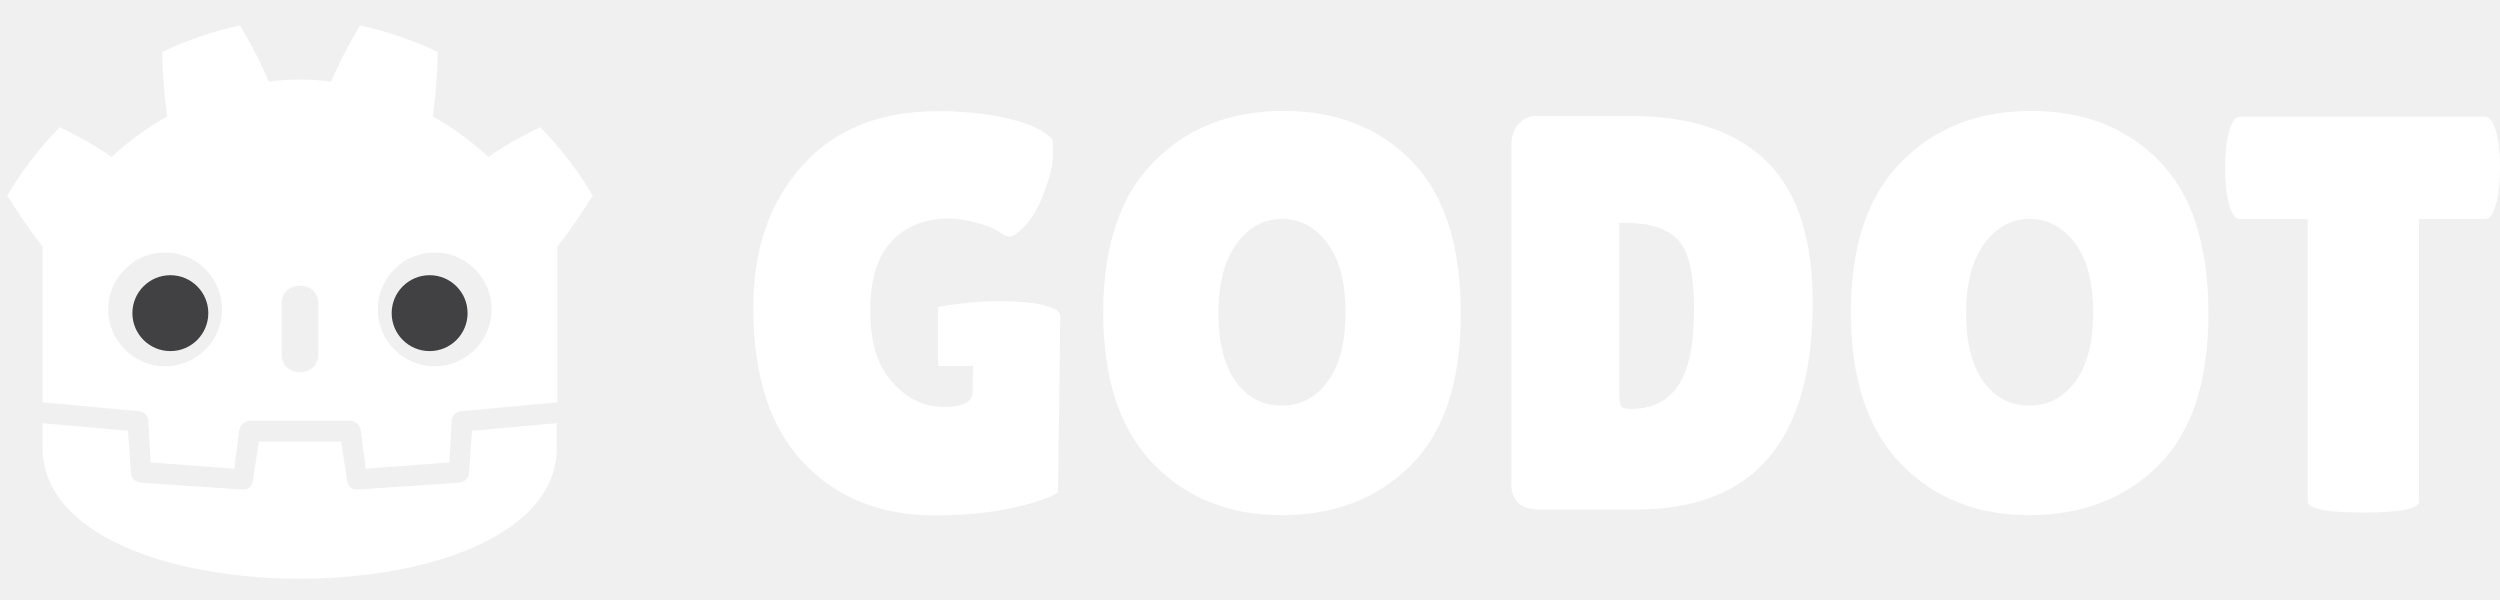
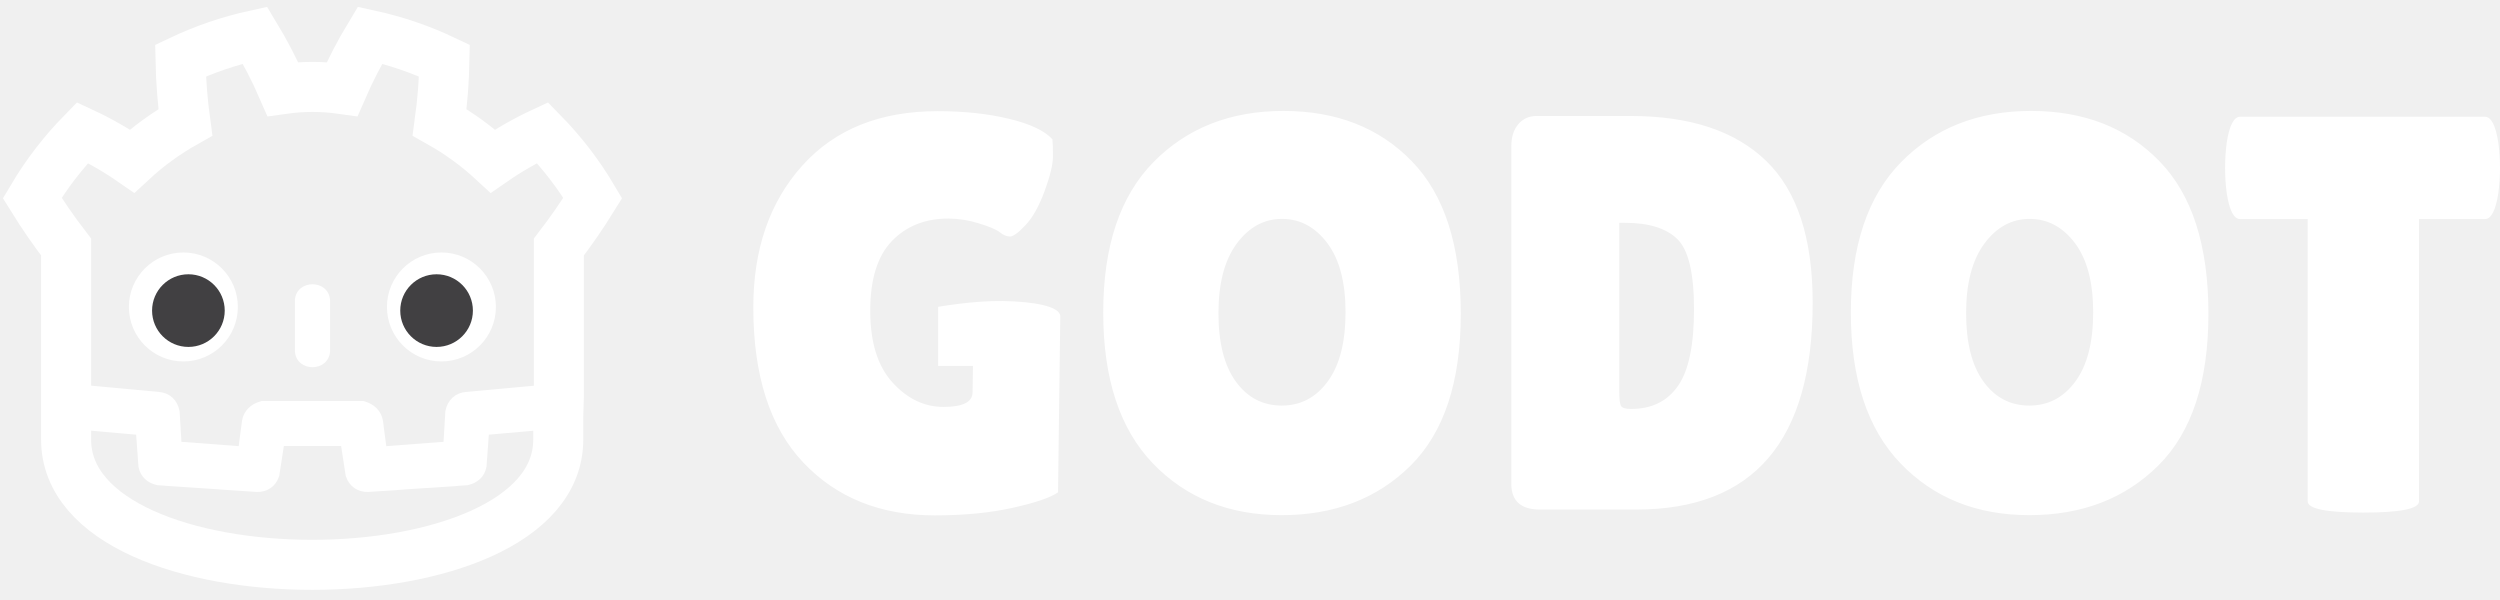
<svg xmlns="http://www.w3.org/2000/svg" height="24" viewBox="0 0 100 24" width="100">
  <path d="m96.116 30.781c-1.847-.029-3.96.356-3.96.356v3.605h2.125l-.024 1.606c0 .595-.59.894-1.767.894-1.178 0-2.218-.499-3.12-1.493-.906-.997-1.356-2.453-1.356-4.372 0-1.923.44-3.34 1.32-4.255.88-.914 2.03-1.372 3.448-1.372.628.005 1.253.103 1.852.292.64.194 1.069.376 1.287.546.217.176.422.258.618.258.194 0 .507-.226.94-.685.436-.457.826-1.15 1.169-2.074.342-.929.514-1.64.514-2.145 0-.501-.011-.847-.034-1.029-.48-.526-1.366-.942-2.66-1.252-1.29-.31-2.737-.463-4.338-.463-3.522 0-6.276 1.11-8.265 3.327-1.991 2.219-2.985 5.099-2.985 8.644 0 4.163 1.017 7.318 3.051 9.467 2.037 2.15 4.712 3.223 8.028 3.223 1.783 0 3.366-.154 4.75-.463 1.384-.307 2.304-.623 2.762-.943l.137-10.734c0-.623-1.646-.906-3.492-.938zm17.018-5.01c-1.098 0-2.016.504-2.762 1.509-.742 1.006-1.114 2.417-1.114 4.234 0 1.82.354 3.215 1.064 4.186.709.974 1.64 1.46 2.795 1.46 1.154 0 2.092-.492 2.812-1.478.72-.982 1.082-2.388 1.082-4.218s-.373-3.237-1.116-4.22c-.742-.982-1.663-1.473-2.761-1.473m-.017 18.074c-3.212 0-5.832-1.05-7.856-3.153-2.022-2.104-3.033-5.174-3.033-9.21 0-4.038 1.022-7.096 3.068-9.178 2.047-2.079 4.688-3.12 7.924-3.12 3.235 0 5.849 1.022 7.837 3.072 1.991 2.045 2.985 5.146 2.985 9.294 0 4.15-1.017 7.237-3.053 9.263-2.036 2.021-4.659 3.032-7.872 3.032m20.593-17.835v10.26c0 .478.035.78.104.907.068.126.274.189.616.189 1.26 0 2.213-.47 2.865-1.408.653-.936.976-2.496.976-4.68 0-2.185-.338-3.609-1.01-4.27-.675-.663-1.745-.998-3.208-.998zm-6.585 15.917v-20.579c0-.573.142-1.024.43-1.359.285-.33.656-.497 1.114-.497h5.728c3.635 0 6.397.917 8.281 2.747 1.888 1.829 2.832 4.708 2.832 8.642 0 8.415-3.59 12.622-10.772 12.622h-5.864c-1.165 0-1.75-.524-1.75-1.577m31.623-16.155c-1.098 0-2.02.504-2.763 1.509-.742 1.006-1.113 2.417-1.113 4.234 0 1.82.355 3.215 1.063 4.186.708.974 1.64 1.46 2.795 1.46s2.093-.492 2.813-1.478c.72-.982 1.081-2.388 1.081-4.218s-.372-3.237-1.115-4.22c-.743-.982-1.663-1.473-2.761-1.473m-.018 18.074c-3.213 0-5.83-1.05-7.854-3.153-2.024-2.104-3.036-5.174-3.036-9.21 0-4.038 1.023-7.096 3.069-9.178 2.048-2.079 4.688-3.12 7.925-3.12 3.236 0 5.847 1.022 7.837 3.072 1.99 2.045 2.984 5.146 2.984 9.294 0 4.15-1.017 7.237-3.053 9.263-2.035 2.021-4.66 3.032-7.872 3.032m23.773-.842c0 .454-1.13.685-3.395.685-2.263 0-3.397-.23-3.397-.685v-17.22h-4.115c-.39 0-.663-.525-.823-1.58-.069-.511-.102-1.026-.101-1.542 0-.524.032-1.04.1-1.543.16-1.05.435-1.58.824-1.58h14.92c.39 0 .663.529.825 1.58.137 1.024.137 2.062 0 3.086-.162 1.054-.435 1.579-.824 1.579h-4.014z" fill="#fff" fill-rule="nonzero" transform="matrix(.65565 0 0 .65565 -22.8968 -8.14081)" />
-   <path d="m4.901 48.666v2.836c0 20.07 59.122 20.07 59.122 0v-2.836l-9.745.872-.363 5.018c-.097.485-.437.8-1.018.946l-11.781.8c-.582 0-.97-.267-1.164-.8l-.727-4.727h-9.453l-.728 4.727c-.193.533-.581.8-1.163.8l-11.78-.8c-.582-.146-.922-.461-1.019-.946l-.363-5.018zm0-2.4 11.054 1.018c.581.049.945.388 1.09 1.018l.291 4.872 9.6.728.581-4.436c.097-.533.461-.897 1.091-1.091h11.78c.631.193.994.557 1.091 1.09l.582 4.437 9.6-.728.29-4.872c.145-.63.509-.969 1.091-1.018l11.053-1.018v-17.889c1.455-1.891 2.812-3.854 4.073-5.89-1.697-2.86-3.709-5.478-6.036-7.854-2.085.969-4.072 2.109-5.963 3.418-1.939-1.793-4.073-3.345-6.4-4.654.34-2.473.534-4.946.582-7.418-2.86-1.357-5.841-2.375-8.944-3.054-1.261 2.085-2.376 4.242-3.345 6.472-2.376-.339-4.752-.339-7.127 0-.969-2.23-2.084-4.387-3.345-6.472-3.103.679-6.084 1.697-8.945 3.054.049 2.473.243 4.945.582 7.418-2.327 1.309-4.46 2.86-6.4 4.654-1.89-1.309-3.877-2.449-5.962-3.418-2.327 2.375-4.339 4.993-6.036 7.854 1.26 2.036 2.617 3.999 4.072 5.89zm27.489-5.308-.001-6.254c.218-2.473 4-2.473 4.218 0v6.254c-.217 2.472-3.999 2.472-4.217 0zm-13.402-11.927c3.612 0 6.545 2.933 6.545 6.545s-2.933 6.545-6.545 6.545-6.545-2.933-6.545-6.545 2.933-6.545 6.545-6.545zm31 0c3.612 0 6.545 2.933 6.545 6.545s-2.933 6.545-6.545 6.545-6.545-2.933-6.545-6.545 2.933-6.545 6.545-6.545z" fill="#fff" fill-rule="nonzero" transform="scale(.347826)" />
-   <g fill="#414042" stroke-width=".348">
-     <circle cx="6.814" cy="12.526" r="1.518" />
-     <circle cx="17.185" cy="12.526" r="1.518" />
+   <g transform="matrix(.3329759 0 0 .3329759 1.01231 .432502)">
+     <path d="m4.901 28.377v23.125c0 20.07 59.122 20.07 59.122 0v-2.836l.072-2.4v-17.889c1.455-1.891 2.812-3.854 4.073-5.89-1.697-2.86-3.709-5.478-6.036-7.854-2.085.969-4.072 2.109-5.963 3.418-1.939-1.793-4.073-3.345-6.4-4.654.34-2.473.534-4.946.582-7.418-2.86-1.357-5.841-2.375-8.944-3.054-1.261 2.085-2.376 4.242-3.345 6.472-2.376-.339-4.752-.339-7.127 0-.969-2.23-2.084-4.387-3.345-6.472-3.103.679-6.084 1.697-8.945 3.054.049 2.473.243 4.945.582 7.418-2.327 1.309-4.46 2.86-6.4 4.654-1.89-1.309-3.877-2.449-5.962-3.418-2.327 2.375-4.339 4.993-6.036 7.854 1.26 2.036 2.617 3.999 4.072 5.89z" fill="none" stroke="#fff" stroke-width="6.01" />
+     <g fill="#fff" fill-rule="nonzero">
+       <path d="m4.901 46.266 11.054 1.018c.581.049.945.388 1.09 1.018l.291 4.872 9.6.728.581-4.436c.097-.533.461-.897 1.091-1.091h11.78c.631.193.994.557 1.091 1.09l.582 4.437 9.6-.728.29-4.872c.145-.63.509-.969 1.091-1.018l11.053-1.018-.072 2.4-9.745.872-.363 5.018c-.097.485-.437.8-1.018.946l-11.781.8c-.582 0-.97-.267-1.164-.8l-.727-4.727h-9.453l-.728 4.727c-.193.533-.581.8-1.163.8l-11.78-.8c-.582-.146-.922-.461-1.019-.946l-.363-5.018-9.818-.872z" stroke="#fff" stroke-width="3" />
+       <path d="m32.39 40.958-.001-6.254c.218-2.473 4-2.473 4.218 0v6.254c-.217 2.472-3.999 2.472-4.217 0zm-13.402-11.927c3.612 0 6.545 2.933 6.545 6.545s-2.933 6.545-6.545 6.545-6.545-2.933-6.545-6.545 2.933-6.545 6.545-6.545zm31 0c3.612 0 6.545 2.933 6.545 6.545s-2.933 6.545-6.545 6.545-6.545-2.933-6.545-6.545 2.933-6.545 6.545-6.545z" />
+     </g>
+   </g>
+   <g fill="#414042" stroke-width=".333">
+     <circle cx="7.536" cy="12.424" r="1.453" />
+     <circle cx="17.463" cy="12.424" r="1.453" />
  </g>
</svg>
